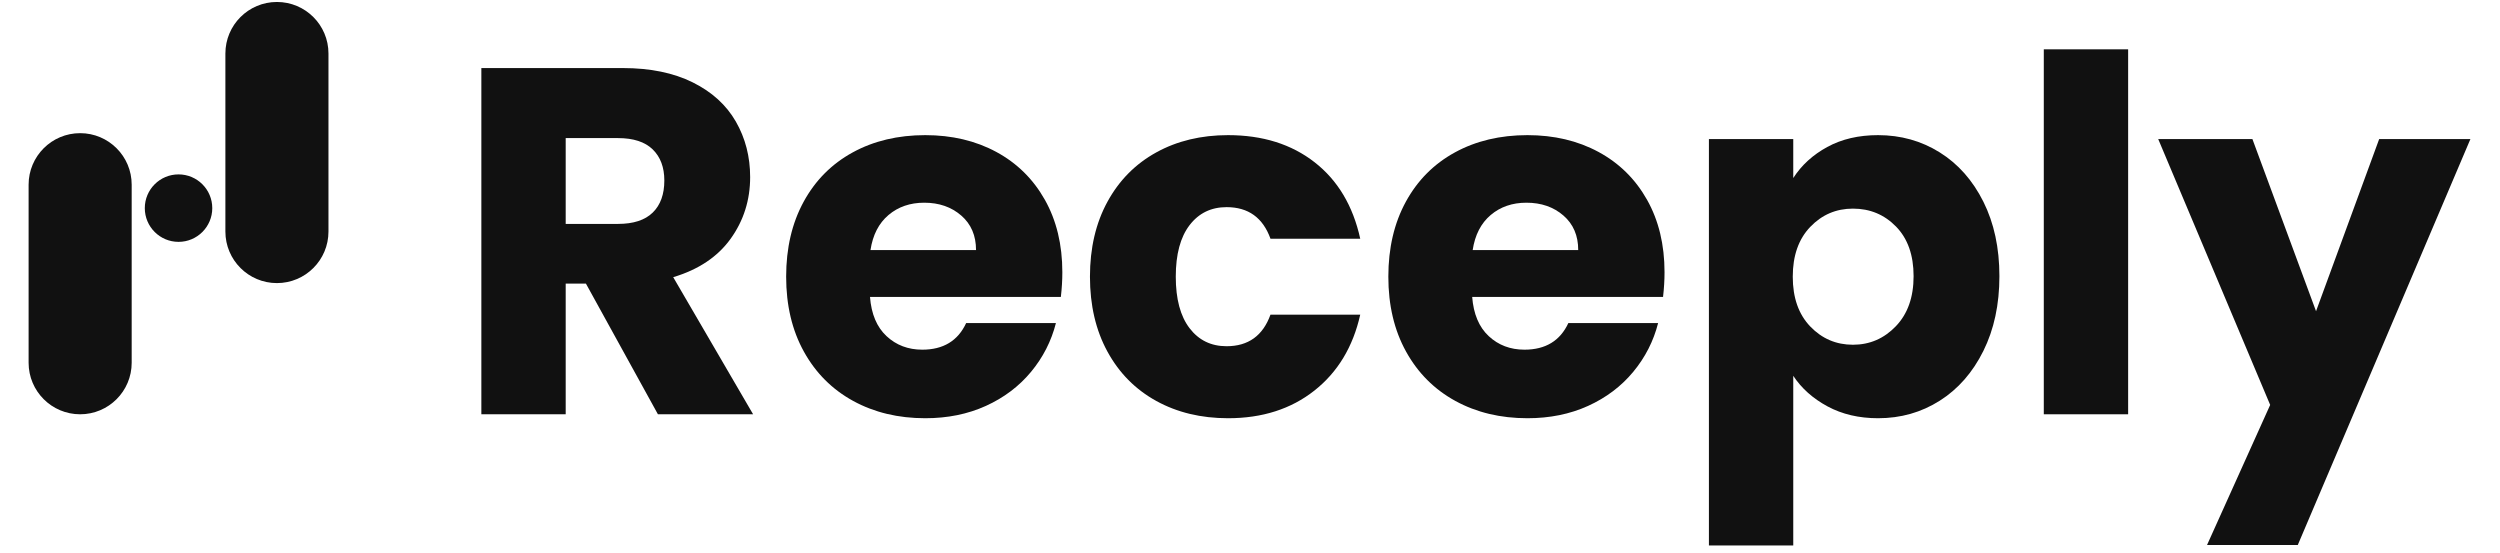
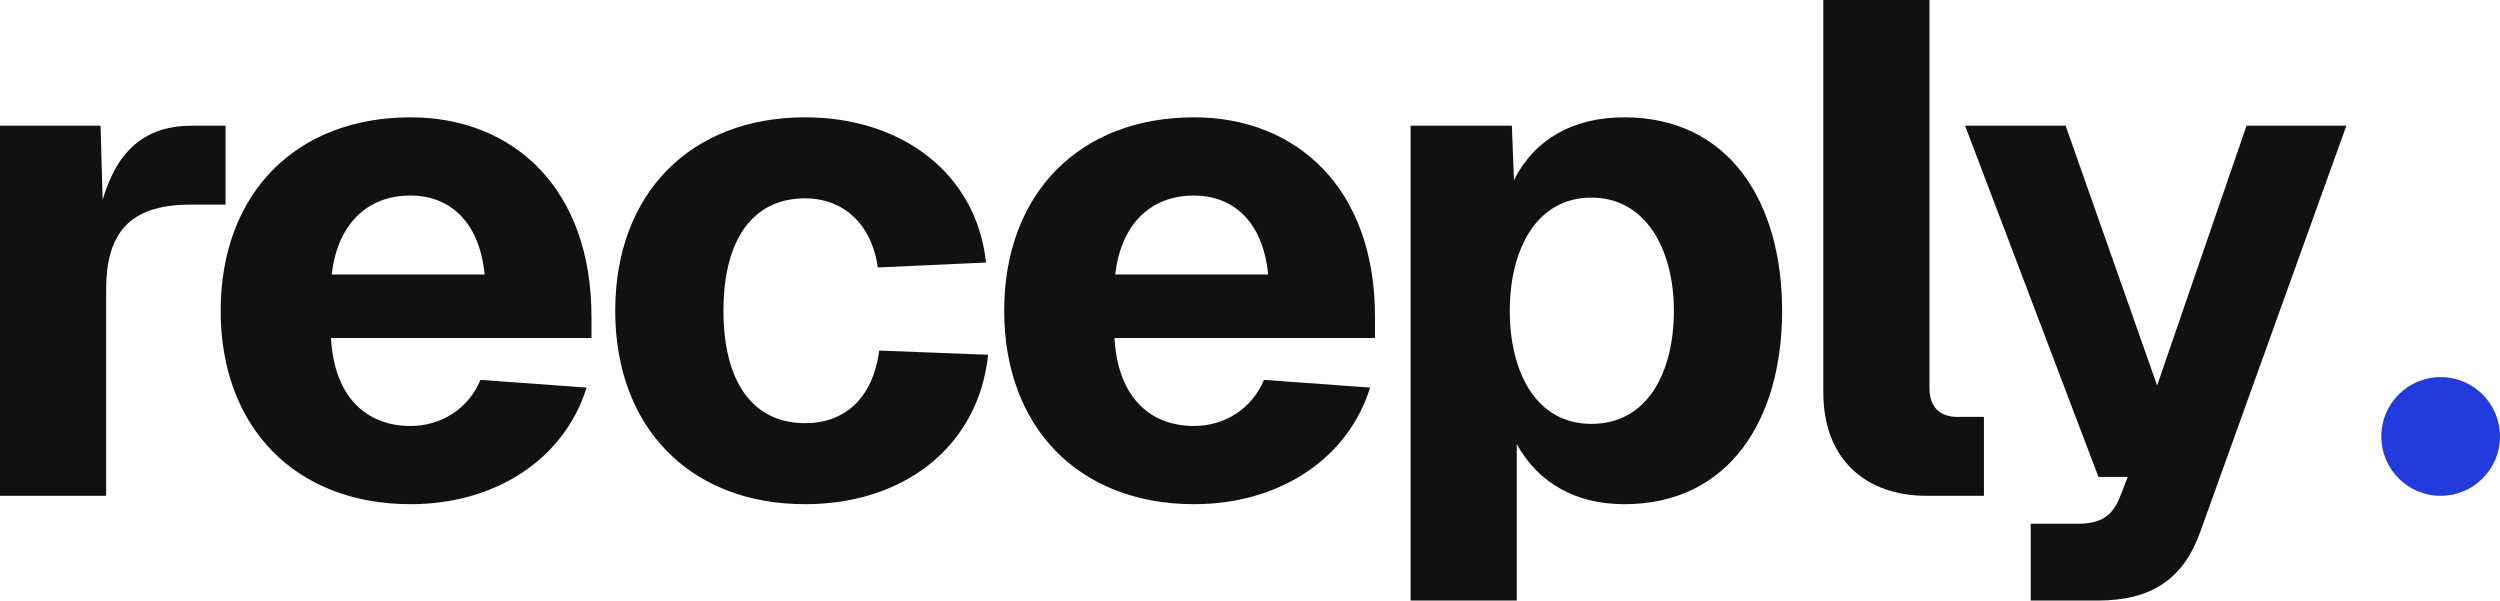
- <svg xmlns="http://www.w3.org/2000/svg" viewBox="0 0 5069 1120">
-   <g transform="translate(20,-34) scale(19)">
-     <path d="M 2 21.5 A 5.5 5.5 0 0 1 13 21.5 L 13 40.5 A 5.5 5.5 0 0 1 2 40.5 Z M 23 7.5 A 5.5 5.5 0 0 1 34 7.5 L 34 26.5 A 5.5 5.5 0 0 1 23 26.5 Z " fill="#111111" />
-     <circle cx="18" cy="24" r="3.6" fill="#111111" />
-   </g>
-   <g transform="translate(914,840) scale(1,-1)">
-     <path d="M420 0 274 265H233V0H62V702H349Q432 702 490.5 673.0Q549 644 578.0 593.5Q607 543 607 481Q607 411 567.5 356.0Q528 301 451 278L613 0ZM233 386H339Q386 386 409.5 409.0Q433 432 433 474Q433 514 409.5 537.0Q386 560 339 560H233Z" fill="#111111" />
-   </g>
-   <g transform="translate(1566,840) scale(1,-1)">
-     <path d="M585 238H198Q202 186 231.5 158.5Q261 131 304 131Q368 131 393 185H575Q561 130 524.5 86.0Q488 42 433.0 17.0Q378 -8 310 -8Q228 -8 164.0 27.0Q100 62 64.0 127.0Q28 192 28 279Q28 366 63.5 431.0Q99 496 163.0 531.0Q227 566 310 566Q391 566 454.0 532.0Q517 498 552.5 435.0Q588 372 588 288Q588 264 585 238ZM413 333Q413 377 383.0 403.0Q353 429 308 429Q265 429 235.5 404.0Q206 379 199 333Z" fill="#111111" />
-   </g>
-   <g transform="translate(2182,840) scale(1,-1)">
-     <path d="M308 566Q413 566 483.5 511.0Q554 456 576 356H394Q371 420 305 420Q258 420 230.0 383.5Q202 347 202 279Q202 211 230.0 174.5Q258 138 305 138Q371 138 394 202H576Q554 104 483.0 48.0Q412 -8 308 -8Q226 -8 162.5 27.0Q99 62 63.5 127.0Q28 192 28 279Q28 366 63.5 431.0Q99 496 162.5 531.0Q226 566 308 566Z" fill="#111111" />
-   </g>
-   <g transform="translate(2787,840) scale(1,-1)">
-     <path d="M585 238H198Q202 186 231.5 158.5Q261 131 304 131Q368 131 393 185H575Q561 130 524.5 86.0Q488 42 433.0 17.0Q378 -8 310 -8Q228 -8 164.0 27.0Q100 62 64.0 127.0Q28 192 28 279Q28 366 63.5 431.0Q99 496 163.0 531.0Q227 566 310 566Q391 566 454.0 532.0Q517 498 552.5 435.0Q588 372 588 288Q588 264 585 238ZM413 333Q413 377 383.0 403.0Q353 429 308 429Q265 429 235.5 404.0Q206 379 199 333Z" fill="#111111" />
-   </g>
-   <g transform="translate(3403,840) scale(1,-1)">
-     <path d="M405 566Q474 566 530.0 531.0Q586 496 618.5 431.0Q651 366 651 280Q651 194 618.5 128.5Q586 63 530.0 27.5Q474 -8 405 -8Q347 -8 302.5 16.0Q258 40 233 78V-266H62V558H233V479Q258 518 302.0 542.0Q346 566 405 566ZM354 417Q303 417 267.5 380.0Q232 343 232 279Q232 215 267.5 178.0Q303 141 354 141Q405 141 441.0 178.5Q477 216 477 280Q477 344 441.5 380.5Q406 417 354 417Z" fill="#111111" />
-   </g>
-   <g transform="translate(4082,840) scale(1,-1)">
-     <path d="M233 740V0H62V740Z" fill="#111111" />
-   </g>
-   <g transform="translate(4377,840) scale(1,-1)">
-     <path d="M632 558 282 -265H98L226 19L-1 558H190L319 209L447 558Z" fill="#111111" />
-   </g>
+ <svg xmlns="http://www.w3.org/2000/svg" viewBox="0 -71.00 358.00 86.00">
+   <path transform="translate(-6.50 0)" fill="#111110" d="M6.50-53L6.50 0L21.70 0L21.70-29.50C21.70-37.70 25.10-41.70 33.80-41.70L38.80-41.70L38.80-53L34-53C27.30-53 23.30-49.50 21.20-42.40L20.90-53ZM38.10-26.50C38.10-9.70 48.90 1.20 65.30 1.20C77.40 1.20 87.30-5.20 90.50-15.50L75.30-16.60C73.60-12.50 69.70-10 65.30-10C58.50-10 54.30-14.70 53.90-22.60L91.20-22.60L91.20-25.40C91.30-44.10 79.90-54.20 65.30-54.20C48.90-54.20 38.10-43.30 38.10-26.50ZM54-31.70C54.80-38.70 58.90-43 65.30-43C70.50-43 75.10-39.70 75.90-31.70ZM132.20-32.70L147.70-33.40C146.30-46.30 135.50-54.20 121.80-54.20C105.40-54.20 94.60-43.30 94.60-26.50C94.60-9.70 105.40 1.20 121.80 1.20C135.90 1.20 146.60-7 148-20.20L132.40-20.80C131.50-13.90 127.40-10.40 121.80-10.40C114.30-10.40 110.10-16.30 110.10-26.50C110.10-36.70 114.30-42.60 121.80-42.60C127.10-42.60 131.30-39.10 132.20-32.70ZM150.30-26.50C150.30-9.70 161.10 1.20 177.50 1.20C189.60 1.20 199.50-5.20 202.70-15.50L187.50-16.60C185.80-12.50 181.90-10 177.50-10C170.70-10 166.50-14.70 166.10-22.60L203.40-22.60L203.40-25.40C203.50-44.10 192.10-54.20 177.50-54.20C161.10-54.20 150.30-43.30 150.30-26.50ZM166.20-31.70C167-38.70 171.10-43 177.50-43C182.70-43 187.30-39.70 188.10-31.70ZM208.50 15L223.70 15L223.70-7.40C226.80-1.80 232.20 1.20 239.10 1.20C254.10 1.20 261.70-10.90 261.70-26.50C261.70-42.10 254.10-54.20 239.10-54.20C231.70-54.20 226.20-51 223.30-45.20L223-53L208.50-53ZM222.70-26.50C222.70-35.10 226.40-42.70 234.40-42.70C242.30-42.70 246.20-35.10 246.20-26.50C246.20-17.80 242.50-10.30 234.40-10.30C226.40-10.30 222.70-17.80 222.70-26.50ZM267.60-71L267.60-14.80C267.60-5.30 273.60 0 282.40 0L290.60 0L290.60-11.30L286.80-11.30C284.20-11.30 282.80-12.80 282.80-15.40L282.80-71ZM287.90-53L307-2.70L311.20-2.70L309.90 0.60C308.80 3 307.20 4 304 4L297.30 4L297.30 15L306.90 15C314.60 15 319.20 11.90 321.60 5.10L342.50-53L328.20-53L315.40-15.80L302.30-53Z" />
+   <circle cx="349.50" cy="-8.50" r="8.50" fill="#213bdf" />
</svg>
